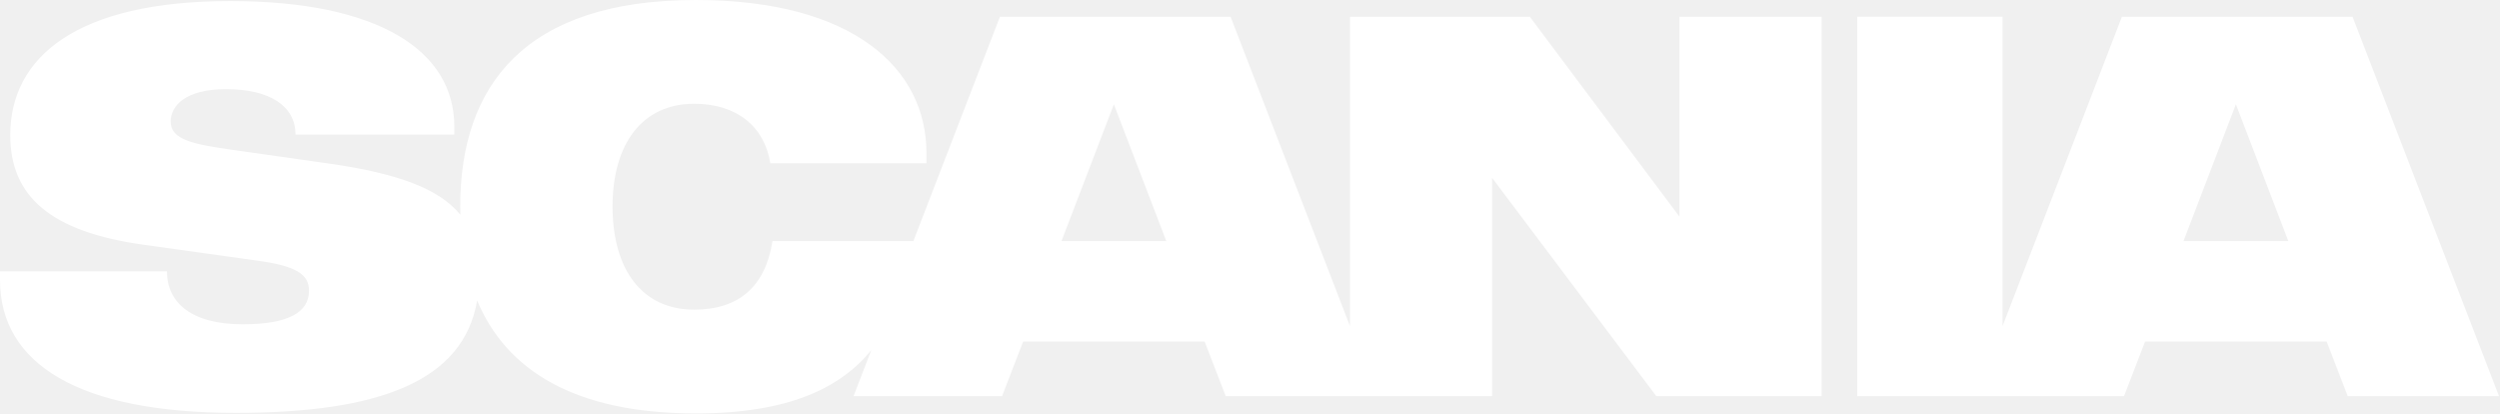
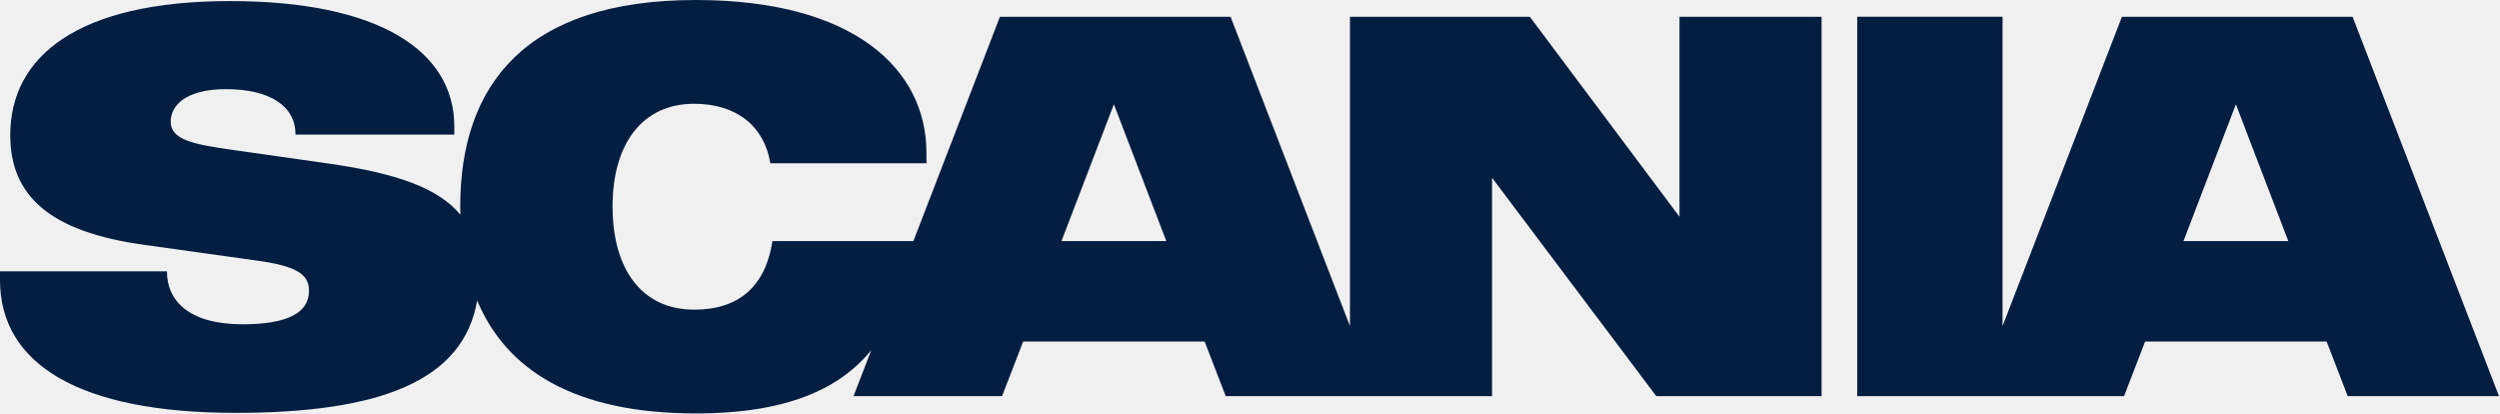
<svg xmlns="http://www.w3.org/2000/svg" version="1.1" id="Layer_1" x="0px" y="0px" width="566.93px" height="93.754px" viewBox="0 0 566.93 93.754" enable-background="new 0 0 566.93 93.754" xml:space="preserve">
-   <path fill="#FFFFFF" d="M264.588,54.663h-23.774l11.885-31.01L264.588,54.663z M375.749,89.829h37.5V3.804h-32.236v45.34  l-33.946-45.34h-40.81V73.95l-27.08-70.146h-52.333l-19.629,50.859h-31.967c-1.593,10.166-7.477,15.557-17.77,15.557  c-11.89,0-18.511-9.188-18.511-23.403c0-14.213,6.748-23.286,18.511-23.286c9.684,0,15.929,5.151,17.28,13.486h35.419v-2.334  C210.179,15.688,193.749,0,157.846,0c-38.729,0-53.437,19.365-53.437,46.816c0,0.629,0.02,1.25,0.033,1.875  c-4.857-5.908-14.18-9.351-29.564-11.558l-22.426-3.188c-8.457-1.221-13.727-2.197-13.727-6.367c0-3.555,3.307-7.358,12.505-7.358  c10.171,0,15.812,3.926,15.812,10.298h36.024v-1.836c0-17.163-17.157-28.438-50.863-28.438c-34.674,0-49.878,12.627-49.878,30.396  c0,13.848,9.066,21.938,30.391,24.882l25.371,3.545c9.066,1.229,12.012,3.065,12.012,6.865c0,4.901-4.658,7.606-15.078,7.606  c-11.763,0-17.147-5.029-17.147-12.013H0v1.964c0,19.11,18.013,30.137,53.433,30.137c32.729,0,51.704-7.228,54.814-25.487  c6.548,15.674,21.947,25.614,49.599,25.614c20.972,0,32.739-5.713,39.804-14.325l-4.013,10.399h33.696l4.779-12.373h41.177  l4.779,12.373h28.188h6.123h26.113V40.317L375.749,89.829z M519.127,54.663h-23.771l11.885-31.01L519.127,54.663z M566.93,89.829  L533.717,3.804h-52.334L454.304,73.95V3.794h-32.969v86.035h26.836h6.133h27.566l4.775-12.373h41.182l4.785,12.373H566.93z" />
+   <path fill="#041E42" d="M264.588,54.663h-23.774l11.885-31.01L264.588,54.663z M375.749,89.829h37.5V3.804h-32.236v45.34  l-33.946-45.34h-40.81V73.95l-27.08-70.146h-52.333l-19.629,50.859h-31.967c-1.593,10.166-7.477,15.557-17.77,15.557  c-11.89,0-18.511-9.188-18.511-23.403c0-14.213,6.748-23.286,18.511-23.286c9.684,0,15.929,5.151,17.28,13.486h35.419v-2.334  C210.179,15.688,193.749,0,157.846,0c-38.729,0-53.437,19.365-53.437,46.816c0,0.629,0.02,1.25,0.033,1.875  c-4.857-5.908-14.18-9.351-29.564-11.558l-22.426-3.188c-8.457-1.221-13.727-2.197-13.727-6.367c0-3.555,3.307-7.358,12.505-7.358  c10.171,0,15.812,3.926,15.812,10.298h36.024v-1.836c0-17.163-17.157-28.438-50.863-28.438c-34.674,0-49.878,12.627-49.878,30.396  c0,13.848,9.066,21.938,30.391,24.882l25.371,3.545c9.066,1.229,12.012,3.065,12.012,6.865c0,4.901-4.658,7.606-15.078,7.606  c-11.763,0-17.147-5.029-17.147-12.013H0v1.964c0,19.11,18.013,30.137,53.433,30.137c32.729,0,51.704-7.228,54.814-25.487  c6.548,15.674,21.947,25.614,49.599,25.614c20.972,0,32.739-5.713,39.804-14.325l-4.013,10.399h33.696l4.779-12.373h41.177  l4.779,12.373h28.188h6.123h26.113V40.317L375.749,89.829z M519.127,54.663h-23.771l11.885-31.01L519.127,54.663z M566.93,89.829  L533.717,3.804h-52.334L454.304,73.95V3.794h-32.969v86.035h26.836h6.133h27.566l4.775-12.373h41.182l4.785,12.373H566.93z" />
</svg>
